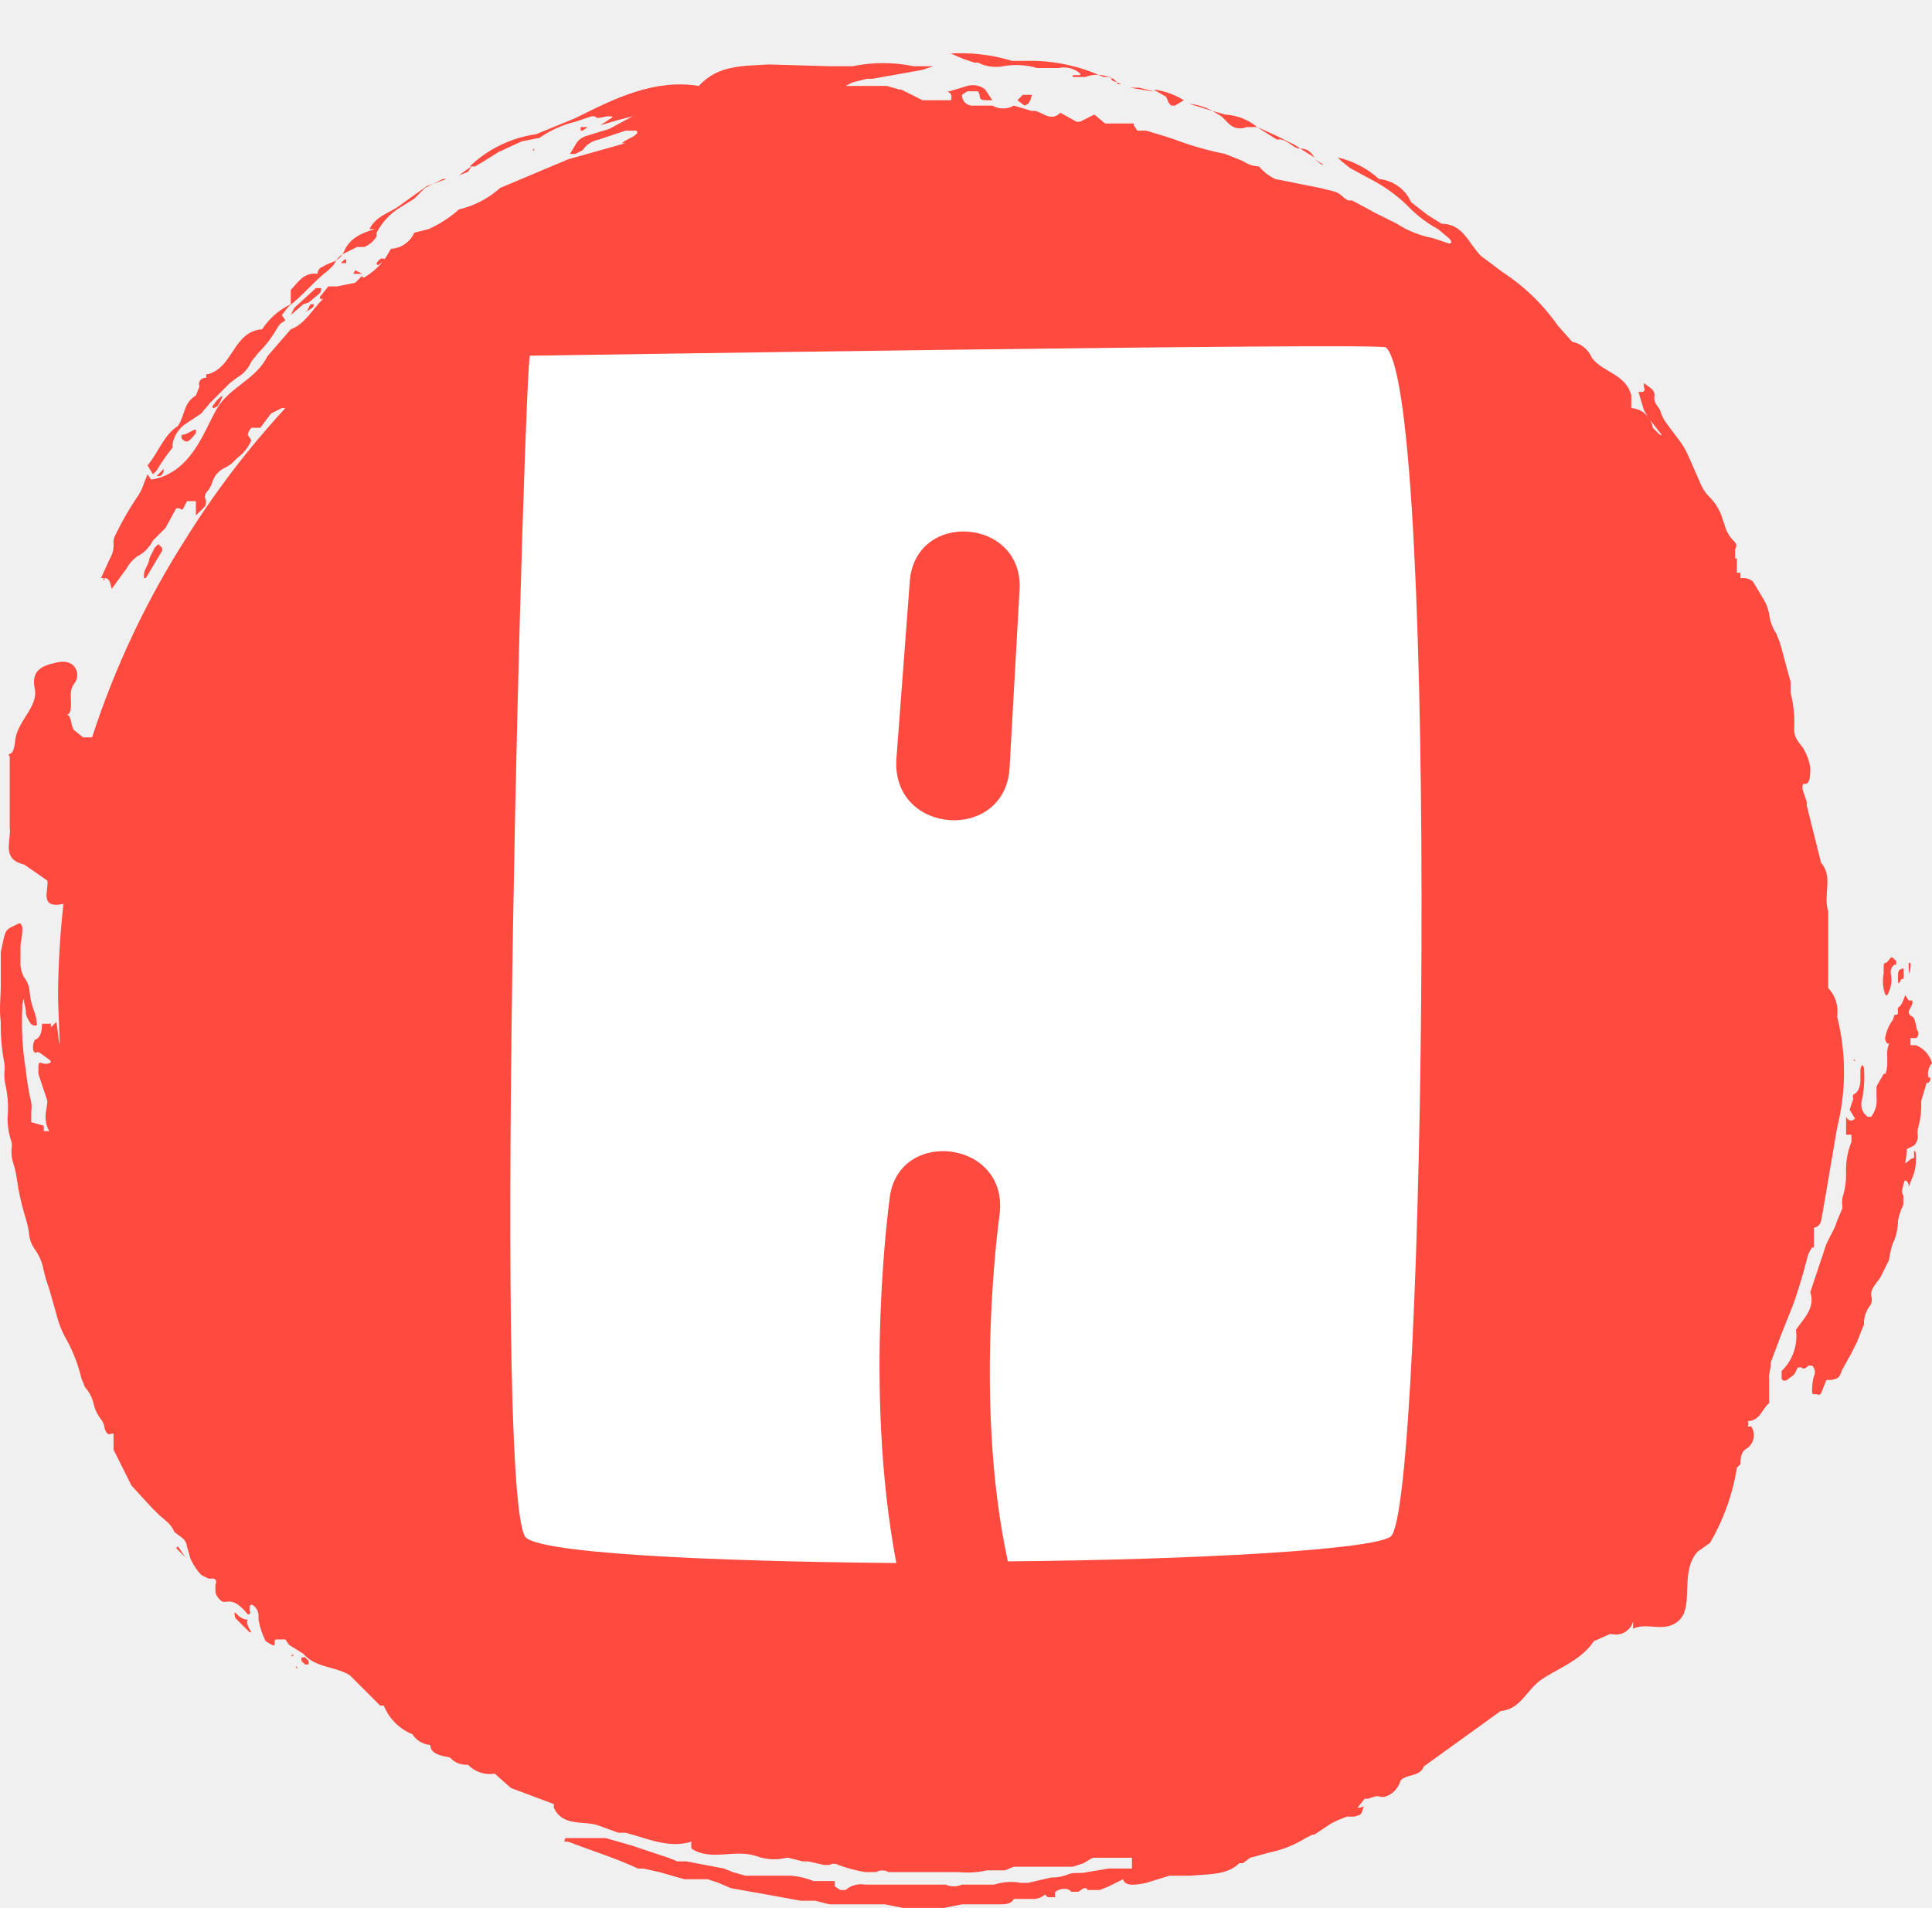
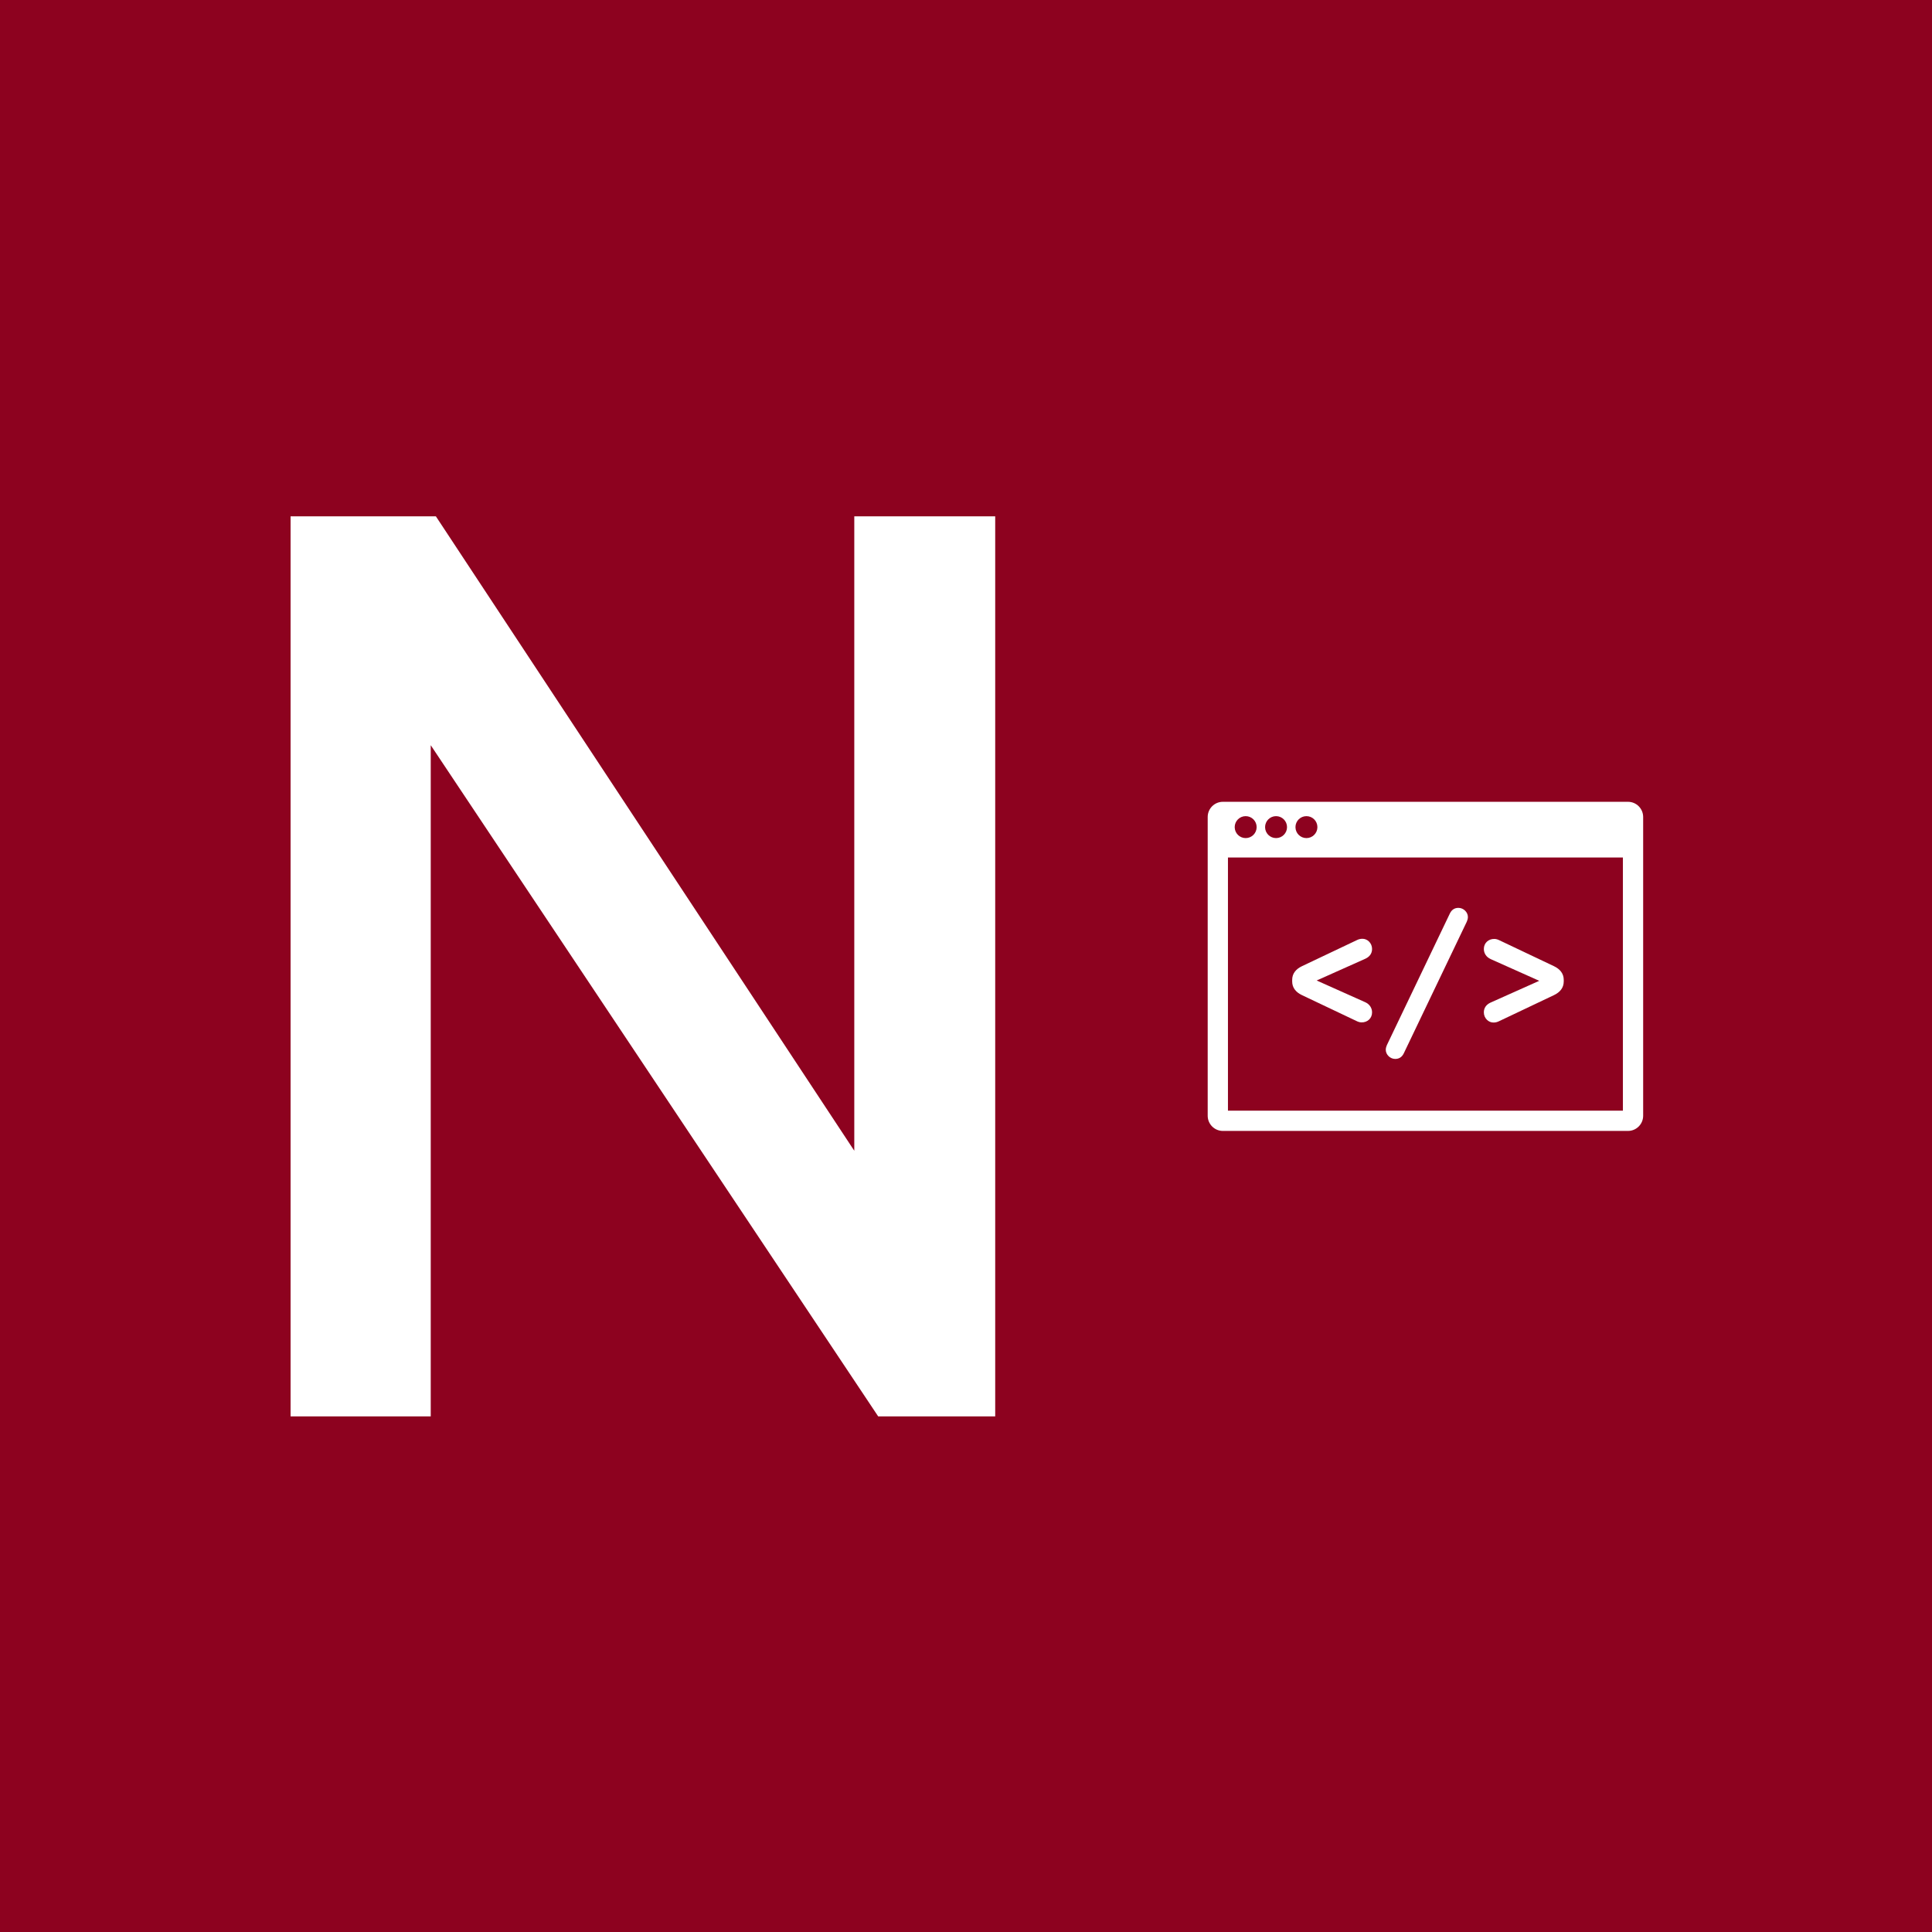
- <svg xmlns="http://www.w3.org/2000/svg" width="308.761" height="304.916" viewBox="0 0 106.008 104.687" class="css-1j8o68f" version="1.1" id="svg23">
-   <defs id="SvgjsDefs2684" />
-   <g id="SvgjsG2685" featurekey="rootContainer" transform="matrix(0.9820593,0,0,0.9820593,-0.05456052,0)" fill="#ff4a3f">
-     <g id="g17">
-       <path d="M19.8 15.3h.5l-.4-.2zm.5.1zm.8-.7c0 .1 0 .1.1.1l.4-.3c-.2-.1-.3-.1-.5.2zm.4-.2zm-4.1 2.3zm-.2.6l.3-.2c.1-.1.1-.2.1-.2h-.2l-.2.4c-.1-.1-.1 0 0 0zm2.2-2.9h-.1l-.2.2h.3zm-2.1 2.4l.6-.5c.1-.1.1-.2.1-.3h-.3l-1.2 1.1-.2.4.7-.6zm-1.1.8z" id="path3" />
-       <path d="M9.7 25v-.2a1.7 1.7 0 0 1 .7-1.1l.9-.6.5-.6.7-.7.4-.4.4-.3a1.9 1.9 0 0 0 .8-.9l.4-.5a5.9 5.9 0 0 0 1-1.3l.2-.3.3-.2-.2-.3.4-.5c.8-.6 1.4-1.4 2.2-2l.3-.3a1.4 1.4 0 0 1 .5-.6l.8-.4h.4a1.4 1.4 0 0 0 .7-.6V13a3.5 3.5 0 0 1 1.3-1.4l.8-.5.2-.2.4-.4 1-.5h.2l-1.1.4-1.4 1c-.6.5-1.4.6-1.8 1.4h.3c-.7.2-1.4.5-1.7 1.2s-.8.6-1.2.9a.4.4 0 0 0-.3.4c-.8-.1-1.1.5-1.5.9v.8a3.9 3.9 0 0 0-1.6 1.4c-1.6.1-1.6 2.1-3 2.5h-.1a.2.2 0 0 0 0 .2c-.3 0-.5.2-.4.5l-.2.5c-.7.4-.6 1.1-1 1.7-.8.5-1.1 1.5-1.7 2.2l.3.5.2-.2a11.6 11.6 0 0 1 .9-1.3zM53.9 3.3l.6.2h.2a2.2 2.2 0 0 0 1.4.2 4.1 4.1 0 0 1 1.9.1h1.2a1.4 1.4 0 0 1 1.2.3.1.1 0 0 1 0 .1H60a.1.1 0 0 0 0 .1h.7a1.8 1.8 0 0 1 1.3 0c.2 0 .1.1.2.2l.5.2h-.2c-.2-.4-.5-.4-.8-.4a9.7 9.7 0 0 0-4.3-.9h-.8A9.8 9.8 0 0 0 53 3h.2zm7.3 3.1zM50.3 4.7zm10.9 1.7h.2-.2zM19 14.7zm32.1-10zm17.6 2.2a.9.9 0 0 0 1 .2h.6a3.1 3.1 0 0 0-1.8-.7l-.7-.2.5.3zm-3.4-1.3c0 .1.1.2.2.3h.2l.5-.3a4.2 4.2 0 0 0-1.7-.6l.7.4zm7.4 2.7l.8.5c-.2-.3-.4-.5-.8-.5z" id="path5" />
-       <path d="M99 76.1l.6-1.6.6-1.5c.2-.5.6-1.8.8-2.6a1.7 1.7 0 0 1 .3-.7h.1v-1.1c.5-.1.4-.6.5-.9l.8-4.7a12.7 12.7 0 0 0 0-6.2 1.9 1.9 0 0 0-.5-1.6v-4.3c-.3-.9.3-1.9-.4-2.7L101 45a.4.4 0 0 0 0-.2l-.2-.6a.5.5 0 0 1 0-.4h.1c.3 0 .3-.5.3-.9a3 3 0 0 0-.4-1.1l-.3-.4a1.1 1.1 0 0 1-.2-.7 6.7 6.7 0 0 0-.2-2v-.6c-.2-.7-.4-1.5-.6-2.2l-.2-.5a2.5 2.5 0 0 1-.4-1.1 2.5 2.5 0 0 0-.3-.8l-.6-1a.8.8 0 0 0-.6-.2h-.1V32h-.2v-.8H97V31a.4.4 0 0 0 0-.1v-.2c.1-.2.1-.3-.1-.5a1.8 1.8 0 0 1-.4-.6l-.2-.6a2.9 2.9 0 0 0-.7-1.2 2.2 2.2 0 0 1-.5-.7l-.7-1.6a4.3 4.3 0 0 0-.6-1l-.6-.8a2.4 2.4 0 0 1-.4-.8l-.2-.3a.6.6 0 0 1-.1-.5.5.5 0 0 0-.2-.4l-.4-.3v.2c.1.2 0 .3-.1.3h-.2l.3 1 .3.5.7.9h-.1l-.2-.2-.2-.2a1.3 1.3 0 0 0-1.2-1.1v-.7c-.3-1.2-1.6-1.3-2.2-2.1a1.5 1.5 0 0 0-1.1-.9l-.8-.9a11.3 11.3 0 0 0-3.1-3l-.8-.6-.4-.3c-.7-.7-1-1.8-2.2-1.8l-.8-.5-.9-.7a2.2 2.2 0 0 0-1.8-1.3 5.1 5.1 0 0 0-2.3-1.2l.2.2.5.4 1.3.7a8.5 8.5 0 0 1 2.1 1.6 6.8 6.8 0 0 0 1.5 1.1l.6.5c.1.1.2.2.1.3H81l-.9-.3a5.6 5.6 0 0 1-2-.8l-1.2-.6-1.3-.7h-.2c-.3-.1-.4-.4-.8-.5l-.8-.2-2.5-.5a2.6 2.6 0 0 1-.9-.7 1.7 1.7 0 0 1-.9-.3l-1-.4a18.1 18.1 0 0 1-2.8-.8l-.6-.2-1-.3h-.5l-.2-.3v-.1h-1.6l-.6-.5-.4.2-.4.2h-.2l-.9-.5c-.6.6-1.1-.2-1.6-.1l-1-.3a1.2 1.2 0 0 1-1.2 0h-1.2a.6.6 0 0 1-.5-.6l.3-.2h.6a.7.7 0 0 1 .1.3c0 .2.2.2.5.2h.2l-.4-.6a1.1 1.1 0 0 0-1-.2l-1 .3H53c.3.2.2.3.2.5h-1.6l-.4-.2-.8-.4h-.1l-.7-.2h-2.3l.4-.2.8-.2h.3l1.7-.3 1.1-.2.6-.2h-1.1a8.4 8.4 0 0 0-3.4 0h-1.3L43 3.6c-1.4.1-2.8 0-3.9 1.2-2.5-.4-4.7.7-6.9 1.8l-2.2.9a6.7 6.7 0 0 0-3.7 1.8h.3l.5-.3.8-.5 1.3-.6 1-.2a6 6 0 0 1 2-.9l.9-.3h.2c.1.2.5 0 .7 0h.2c.1 0 .1.1 0 .1l-.6.4 1-.3.8-.2-1.3.7-1.3.4a1 1 0 0 0-.6.5l-.3.5h.3l.4-.2a1.4 1.4 0 0 1 .9-.6l1.5-.5h.5a.1.1 0 0 1 .1.2c-.2.2-.6.3-.8.5h.2l-3.2.9-3.8 1.6a5.2 5.2 0 0 1-2.3 1.2 6.6 6.6 0 0 1-1.7 1.1l-.8.2a1.5 1.5 0 0 1-1.3.9l-.3.5a3.7 3.7 0 0 1-1.2 1.1h-.1v-.1l-.2.2-.2.2-1 .2h-.5l-.4.5c-.1.1-.1.2 0 .2h.1c-.6.6-1 1.4-1.8 1.7L15 19.9c-.6 1.2-1.8 1.6-2.6 2.6s-1.4 3.9-3.9 4.3l-.2-.3-.2.5a2.7 2.7 0 0 1-.4.8 16.9 16.9 0 0 0-1.2 2.1.8.8 0 0 0-.1.5 1.4 1.4 0 0 1-.2.8l-.5 1.1h.2c.3 0 .3.3.4.6l.8-1.1a2.2 2.2 0 0 1 .6-.7 2 2 0 0 0 .9-.9l.3-.3.4-.4.6-1.1h.2c.1.1.1.1.2 0l.2-.4h.5v.8l.5-.5a.5.5 0 0 0 0-.5.4.4 0 0 1 .1-.3 1.5 1.5 0 0 0 .3-.5 1.3 1.3 0 0 1 .8-.9l.3-.2.3-.3a2.4 2.4 0 0 0 .8-1l-.2-.3c0-.1.1-.3.2-.4h.5l.6-.8.6-.3h.2a48.8 48.8 0 0 0-5.5 7.2h-.1.1a48.4 48.4 0 0 0-5.3 11.2h-.5l-.5-.4c-.2-.2-.1-.7-.4-.9h.1c.3-.5-.1-1.2.3-1.7s.1-1.4-.9-1.2-1.5.5-1.3 1.5-1 1.8-1.1 2.9-.5.5-.3.9v3.9c.1.8-.5 1.8.8 2.1l1.3.9c.1.5-.5 1.6.9 1.3a49.2 49.2 0 0 0-.3 5c0 1.1.1 2.2.1 3.3v-.4c-.1-.4-.1-.8-.2-1.3l-.3.3v-.2h-.5c0 .5-.1.8-.4.9a.9.9 0 0 0-.1.5c0 .1.1.3.2.2s.4.2.7.4-.2.3-.4.2-.2.1-.2.3v.3l.5 1.5c0 .3-.1.6-.1.9a1.7 1.7 0 0 0 .2.8h-.3v-.3l-.7-.2v-.6a1.5 1.5 0 0 0 0-.5 14.6 14.6 0 0 1-.3-1.8 16.6 16.6 0 0 1-.2-3.5.9.9 0 0 1 .1-.5v.2a2.9 2.9 0 0 1 .1.5.8.8 0 0 0 .1.4c.1.2.2.4.4.4s.1-.1.1-.2a2.1 2.1 0 0 0-.1-.5 4.2 4.2 0 0 1-.3-1.3 1.5 1.5 0 0 0-.3-.7 1.6 1.6 0 0 1-.2-.9v-.8c0-.3.1-.6.1-.9a.5.5 0 0 0-.1-.4h-.1c-.8.4-.7.2-1 1.6V55c0 .7-.1 1.4 0 2.1a10.8 10.8 0 0 0 .2 2.3 1.8 1.8 0 0 1 0 .5 3.1 3.1 0 0 0 .1.9 5.9 5.9 0 0 1 .1 1.3 3.9 3.9 0 0 0 .2 1.7 1.2 1.2 0 0 1 0 .4 2.1 2.1 0 0 0 .1.8 4.9 4.9 0 0 1 .2.9 14 14 0 0 0 .5 2.2 5 5 0 0 1 .2 1 1.7 1.7 0 0 0 .3.7 2.9 2.9 0 0 1 .5 1.2 8.5 8.5 0 0 0 .3 1l.4 1.4a5.4 5.4 0 0 0 .6 1.5 8.5 8.5 0 0 1 .8 2.1l.2.5a2.1 2.1 0 0 1 .5 1 2.1 2.1 0 0 0 .4.8 1 1 0 0 1 .2.5c.1.3.2.4.4.3h.1v.9l.5 1 .5 1 1.1 1.2.4.4c.3.3.7.5.9 1l.4.3a.7.7 0 0 1 .3.5l.2.7a3.3 3.3 0 0 0 .6.9l.4.2h.3a.2.2 0 0 1 .1.3 2.5 2.5 0 0 0 0 .5.9.9 0 0 0 .4.5h.2c.4-.1.8.2 1.2.7h.1c0-.1.1-.1 0-.2v-.2c0-.1.1-.2.2-.1a.7.7 0 0 1 .3.6v.2a4.3 4.3 0 0 0 .4 1.2c.5.3.5.3.5.1s0-.2.2-.2h.4l.2.3.8.5c.7.8 1.8.7 2.6 1.2l1.7 1.7h.2a2.9 2.9 0 0 0 1.6 1.6 1.3 1.3 0 0 0 1 .6c0 .5.6.6 1.1.7a1.2 1.2 0 0 0 .8.4h.2a1.7 1.7 0 0 0 1.5.5l.9.8 2.4.9v.2c.5 1.1 1.7.7 2.5 1l1.1.4h.4c1.2.3 2.4.9 3.7.5a.7.7 0 0 0 0 .4c1.1.7 2.4 0 3.6.4a2.9 2.9 0 0 0 1.7.1h.1l.8.2h.3l.9.2h.3a.5.5 0 0 1 .5 0 7.9 7.9 0 0 0 1.5.4h.6a.7.7 0 0 1 .7 0h3.9a5 5 0 0 0 1.6-.1h1l.5-.2H60l.6-.2.5-.3h2.2v.6H62l-1.2.2c-.4.1-.7 0-1 .1a2.4 2.4 0 0 1-1 .2l-1.3.3h-.4a3.1 3.1 0 0 0-1.5.1h-1.8a1.1 1.1 0 0 1-.9 0h-4.5a1.3 1.3 0 0 0-1.1.3H47l-.3-.2v-.3h-1.2a4.1 4.1 0 0 0-1.3-.3h-2.5l-.7-.2-.5-.2-2.1-.4h-.5l-.5-.2-2.1-.7-1.4-.4h-2.2c-.1 0-.1.1-.1.2h.2c1.3.5 2.6.9 3.9 1.5h.3l.9.2 1.4.4h1.3l.6.2.7.3 1.7.3 1.1.2 1.1.2h.8l.8.2h3.1l1 .2h2.3l1-.2H56c.4 0 .6-.1.7-.3h1a1 1 0 0 0 .8-.3c-.1.1 0 .1.1.2h.4v-.2c0-.1 0-.1.2-.2s.6-.1.7.1h.4l.3-.2c.2 0 .2 0 .2.1h.7l.5-.2.8-.4c.1.3.4.4 1.3.2l1.3-.4h1.2c.9-.1 2 0 2.7-.7h.2l.4-.3 1.1-.3a6.1 6.1 0 0 0 2-.8l.4-.2h.1l.9-.6.4-.2.5-.2h.4c.4-.1.4-.1.5-.4s0-.1-.2-.1h-.1l.4-.5h.2c.3-.1.5-.2.7-.1h.2a1.3 1.3 0 0 0 .9-.9c.3-.4 1.1-.2 1.3-.8l4.3-3.1c1.1-.1 1.4-1.1 2.2-1.7s2.3-1.1 3-2.2l.9-.4h.1a1 1 0 0 0 1.2-.7v.4c.8-.4 1.8.3 2.6-.5s0-2.7 1-3.8l.7-.5a12.1 12.1 0 0 0 1.5-4.2l.2-.2c0-.3 0-.7.4-.9a.9.9 0 0 0 .2-1.2h-.2a.3.3 0 0 0 0-.3c.7 0 .8-.7 1.2-1V77a.5.5 0 0 1 0-.2 3.8 3.8 0 0 0 .1-.7zM5.9 32.2z" id="path7" />
-       <path d="M26.4 9.3l-.3.2-.4.3.5-.2zm6.1-2h.1l.3-.2h-.4zm-2.6 1l-.1.1h.1v-.1zm-1.5 1.4zm1.3-.2zm-6.3 3.1zM9.2 26.2l-.4.4H9a.4.4 0 0 0 .2-.4zm3-3.5a2.1 2.1 0 0 0 .3-.6 1.5 1.5 0 0 0-.5.5c-.1.1-.1.2 0 .2zM11 24.2V24c-.2 0-.5.3-.8.3v.2c.3.3.4.2.8-.3zm3 66.2zM73.9 9.2h.1l-.5-.3zm-2.5-1.4c.5-.1.8.4 1.2.5h.1l-.3-.2-1-.5-1.1-.5.3.2zM52.8 3.1zm11.7 2h-.1l-1.2-.2h.5zm2 .7l1.3.4a3.3 3.3 0 0 0-1.3-.4zm-9 0a1 1 0 0 0 .2-.5h-.5l-.3.3.4.3zm9 1.6zM49.9 4.2zm2.9.7zM48.5 4zm13.8 2.1a.5.5 0 0 0 0 .1zm44.8 52.3h-.3V58h.3c.1 0 .2-.3.1-.4s-.1-.7-.3-.8a.3.3 0 0 1-.2-.3l.2-.4a.4.4 0 0 0 0-.2h-.2l-.2-.3c-.1.3-.2.6-.4.7a.5.5 0 0 0 0 .2c0 .1 0 .2-.1.2h-.1a1.1 1.1 0 0 1-.1.3 2.3 2.3 0 0 0-.4.9.4.4 0 0 0 .1.4h.1a1.7 1.7 0 0 0-.1.8v.4a1.8 1.8 0 0 1-.1.5h-.1l-.4.7v.6a1.5 1.5 0 0 1-.3 1.1h-.2l-.2-.2a.9.9 0 0 1-.1-.8 6.5 6.5 0 0 0 .1-1.7c0-.1-.1-.2-.1-.2a.5.5 0 0 0-.1.3v.6c0 .2-.1.6-.3.7s-.1.2-.1.3l-.2.6.3.5c-.2.2-.4.1-.5-.1v1h.3v.4a4.2 4.2 0 0 0-.3 1.4 3.3 3.3 0 0 0 0 .4 4 4 0 0 1-.2 1.3 2 2 0 0 0 0 .6l-.3.7a3.2 3.2 0 0 1-.3.7l-.3.6-.9 2.7c.3.9-.4 1.5-.8 2.1a2.7 2.7 0 0 1-.8 2.3v.4c0 .1.1.2.3.1l.4-.3.2-.4h.2c.1.1.2.1.4-.1h.2a.5.5 0 0 1 .1.6 2.9 2.9 0 0 0-.1.8c0 .1 0 .2.1.2h.2c.1.1.2 0 .3-.3l.2-.5h.3c.4-.1.4-.1.6-.6l.5-.9.3-.6.4-1a1.6 1.6 0 0 1 .3-1 .6.6 0 0 0 .1-.6c0-.2 0-.3.2-.6l.3-.4.5-1a4.7 4.7 0 0 1 .2-.9 3 3 0 0 0 .3-1.3 3.8 3.8 0 0 1 .3-.9v-.5c-.1-.2-.1-.2 0-.6s.1-.2.2-.2a.4.4 0 0 1 .1.3l.2-.5a2.3 2.3 0 0 0 .2-.9v-.3c0-.1 0-.3-.1-.3v.4c-.2 0-.3.2-.5.3a6.4 6.4 0 0 0 .1-.8l.4-.2a.7.7 0 0 0 .2-.6 1.4 1.4 0 0 1 0-.3 4.8 4.8 0 0 0 .2-1.4v-.2l.3-1h.1a.3.3 0 0 0 .1-.3h-.1a.9.9 0 0 1 .2-.8 1.5 1.5 0 0 0-.9-1zm-1.2 7.8zm-.2-9.9zm0 0zM9.1 30.8a.3.3 0 0 0 0-.2l-.2-.2-.2.2-.3.6c0 .3-.3.6-.3.9v.2h.1zm96.3 24.8h.1a1.7 1.7 0 0 0 .2-1.2.5.5 0 0 1 .2-.5h.1v-.2l-.2-.2h-.1c-.1.1-.2.3-.3.3s-.1.1-.1.3v.3a2.2 2.2 0 0 0 .1 1.2zM13.2 90.1c-.1 0 0 .2 0 .3l.8.8h.1c-.2-.3-.3-.6-.2-.7a.9.9 0 0 1-.5-.2zm.8.3zm92.3-35.7h.1a2 2 0 0 0 0-.6c-.3.1-.3.1-.3.6s.1.1.2 0z" id="path9" />
-       <path d="M106.7 62a.6.6 0 0 0 .1-.5c0-.1-.1-.2-.1-.1h-.2v.2c0 .4.1.5.2.4zm.1-8.2h-.1v.6a1 1 0 0 0 .1-.6zM17.1 92.6h-.2v.2l.2.2h.2v-.2zm86.6-33.3c0-.1 0-.1-.1-.1zM9.9 86.5l.5.5-.4-.6z" id="path11" />
-       <circle cx="10.5" cy="87.1" transform="rotate(-24.8 10.4 87.159)" id="circle13" />
-       <path d="M9.7 30.1h-.1v.2-.2h.1zm83.2-6.6l-.2-.3h-.1zm-14.7 77.1zM5.9 32.2zm-.1.2a.3.3 0 0 0 .1-.2v.2zm1.9-4.9zM61.5 2.4zm42.8 58.2v.1-.1zM16.4 92.5h-.1c.1.1.2 0 .1-.1zm.2.7h.1l-.1-.1v.1zm73.9-71.3zm15.2 34.4zM14.6 91.7zm92.1-37zm-.8 11.4zM34.6 0z" id="path15" />
-     </g>
-   </g>
-   <g id="SvgjsG2686" featurekey="nameFeature-0" transform="matrix(2.284354,0,0,2.284354,27.98006,-5.60952)" fill="#ffffff">
-     <path d="M9.6 16.48 l-0.32 4.24 c-0.08 1.8 2.6 1.96 2.72 0.2 l0.24 -4.28 c0.12 -1.76 -2.56 -1.96 -2.64 -0.16 z M0.48 11 l0 0 c0.04 0 20.48 -0.32 20.56 -0.2 c1.28 1.12 0.96 27.8 0.12 28.56 c-0.4 0.32 -4.64 0.56 -9.2 0.6 c-0.84 -3.84 -0.2 -8.32 -0.2 -8.32 c0.24 -1.8 -2.44 -2.12 -2.64 -0.4 c0 0.04 -0.64 4.52 0.16 8.76 c-4.56 -0.04 -8.68 -0.24 -8.92 -0.64 c-0.8 -1.44 0 -28.28 0.12 -28.36 z" id="path20" />
+ <svg xmlns="http://www.w3.org/2000/svg" version="1.1" width="1000" height="1000" viewBox="0 0 1000 1000">
+   <rect width="1000" height="1000" fill="#8d021f" />
+   <g transform="matrix(0.7,0,0,0.7,150.45,267.4385)">
+     <svg viewBox="0 0 371 247" data-background-color="#8d021f" preserveAspectRatio="xMidYMid meet" height="665" width="1000">
+       <g id="tight-bounds" transform="matrix(1,0,0,1,-0.2385225,-0.1)">
+         <svg viewBox="0 0 371.477 247.2" height="247.2" width="371.477">
+           <g>
+             <svg viewBox="0 0 371.477 247.2" height="247.2" width="371.477">
+               <g>
+                 <svg viewBox="0 0 193.522 247.2" height="247.2" width="193.522">
+                   <g>
+                     <svg viewBox="0 0 193.522 247.2" height="247.2" width="193.522">
+                       <g>
+                         <svg viewBox="0 0 193.522 247.2" height="247.2" width="193.522">
+                           <g transform="matrix(1,0,0,1,0,0)">
+                             <svg width="193.522" viewBox="3.93 -35 27.4 35" height="247.2" data-palette-color="#ffffff">
+                               <path d="M9.38 0L3.93 0 3.93-35 9.58-35 25.85-10.33 25.85-35 31.33-35 31.33 0 26.78 0 9.38-26.1 9.38 0Z" opacity="1" transform="matrix(1,0,0,1,0,0)" fill="#ffffff" class="undefined-text-0" data-fill-palette-color="primary" id="text-0" />
+                             </svg>
+                           </g>
+                         </svg>
+                       </g>
+                     </svg>
+                   </g>
+                 </svg>
+               </g>
+               <g transform="matrix(1,0,0,1,251.8803,78.40355)">
+                 <svg viewBox="0 0 119.597 90.393" height="90.393" width="119.597">
+                   <g>
+                     <svg version="1.1" x="0" y="0" viewBox="6.5 18 86 65" enable-background="new 0 0 100 100" xml:space="preserve" height="90.393" width="119.597" class="icon-icon-0" data-fill-palette-color="accent" id="icon-0">
+                       <g fill="#ffffff" data-fill-palette-color="accent">
+                         <path d="M35.845 61.275l-10.72-5.09c-1.209-0.572-1.94-1.463-1.94-2.703v-0.318c0-1.24 0.731-2.131 1.94-2.704l10.72-5.089c0.381-0.191 0.731-0.318 1.177-0.318 1.018-0.031 1.94 0.859 1.94 2.004 0 0.922-0.509 1.559-1.336 1.94l-9.606 4.294 9.606 4.295c0.827 0.381 1.336 1.113 1.336 2.004 0 1.177-0.922 2.004-2.1 1.972C36.513 61.562 36.163 61.435 35.845 61.275z" fill="#ffffff" data-fill-palette-color="accent" />
+                         <path d="M41.889 66.047l12.438-25.988c0.35-0.731 0.922-1.113 1.686-1.113 1.018 0 1.876 0.859 1.876 1.813 0 0.35-0.127 0.7-0.222 0.923L45.229 67.669c-0.35 0.731-0.922 1.113-1.686 1.113-1.018 0-1.876-0.858-1.876-1.813C41.667 66.619 41.793 66.27 41.889 66.047z" fill="#ffffff" data-fill-palette-color="accent" />
+                         <path d="M64.155 45.371l10.72 5.089c1.208 0.573 1.94 1.464 1.94 2.704v0.318c0 1.24-0.731 2.131-1.94 2.703l-10.72 5.09c-0.381 0.191-0.731 0.318-1.177 0.318-1.018 0.031-1.94-0.859-1.94-2.004 0-0.923 0.509-1.559 1.336-1.94l9.606-4.295-9.606-4.294c-0.827-0.381-1.336-1.113-1.336-2.004 0-1.177 0.923-2.004 2.1-1.973C63.487 45.084 63.837 45.212 64.155 45.371z" fill="#ffffff" data-fill-palette-color="accent" />
+                       </g>
+                       <path d="M92.5 21c0-1.657-1.343-3-3-3h-80c-1.657 0-3 1.343-3 3v59c0 1.657 1.343 3 3 3h80c1.657 0 3-1.343 3-3V21zM26 20.833c1.196 0 2.167 0.97 2.167 2.167s-0.97 2.167-2.167 2.167-2.167-0.97-2.167-2.167S24.804 20.833 26 20.833zM20 20.833c1.196 0 2.167 0.97 2.167 2.167s-0.97 2.167-2.167 2.167-2.167-0.97-2.167-2.167S18.804 20.833 20 20.833zM14 20.833c1.196 0 2.167 0.97 2.167 2.167s-0.97 2.167-2.167 2.167-2.167-0.97-2.167-2.167S12.804 20.833 14 20.833zM88.5 79h-78V29h78V79z" fill="#ffffff" data-fill-palette-color="accent" />
+                     </svg>
+                   </g>
+                 </svg>
+               </g>
+             </svg>
+           </g>
+           <defs />
+         </svg>
+         <rect width="371.477" height="247.2" fill="none" stroke="none" visibility="hidden" />
+       </g>
+     </svg>
  </g>
</svg>
